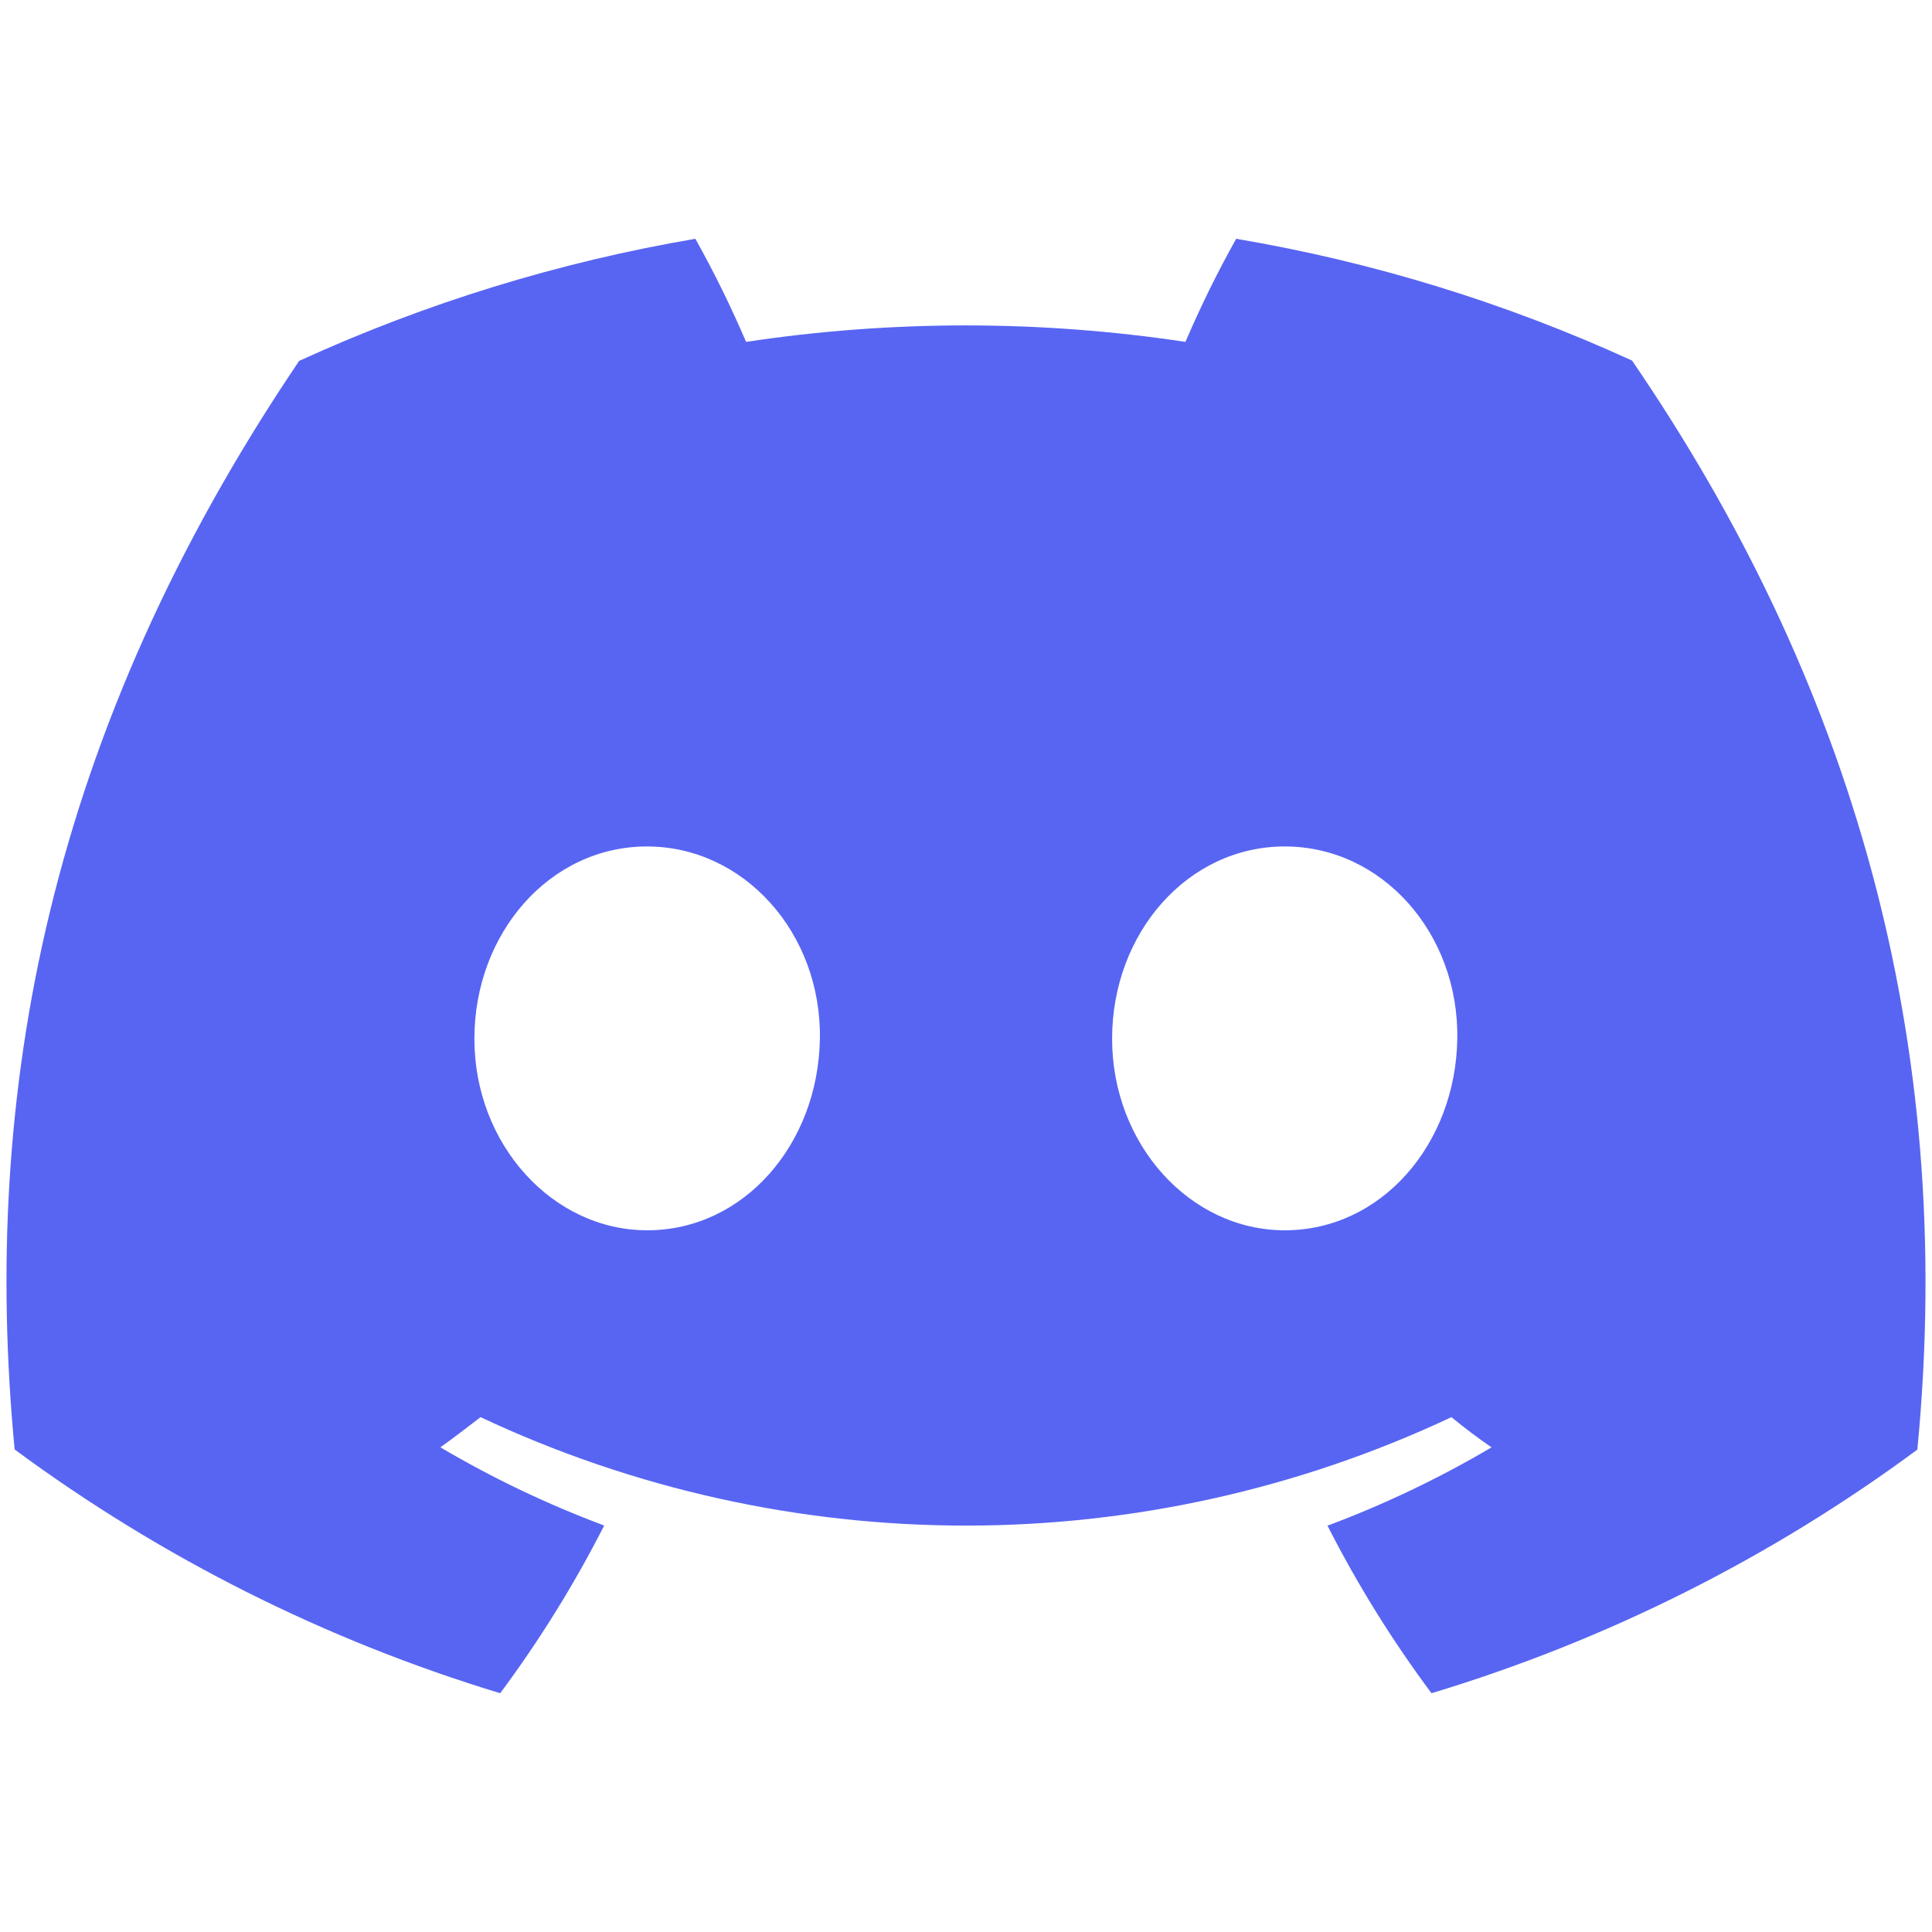
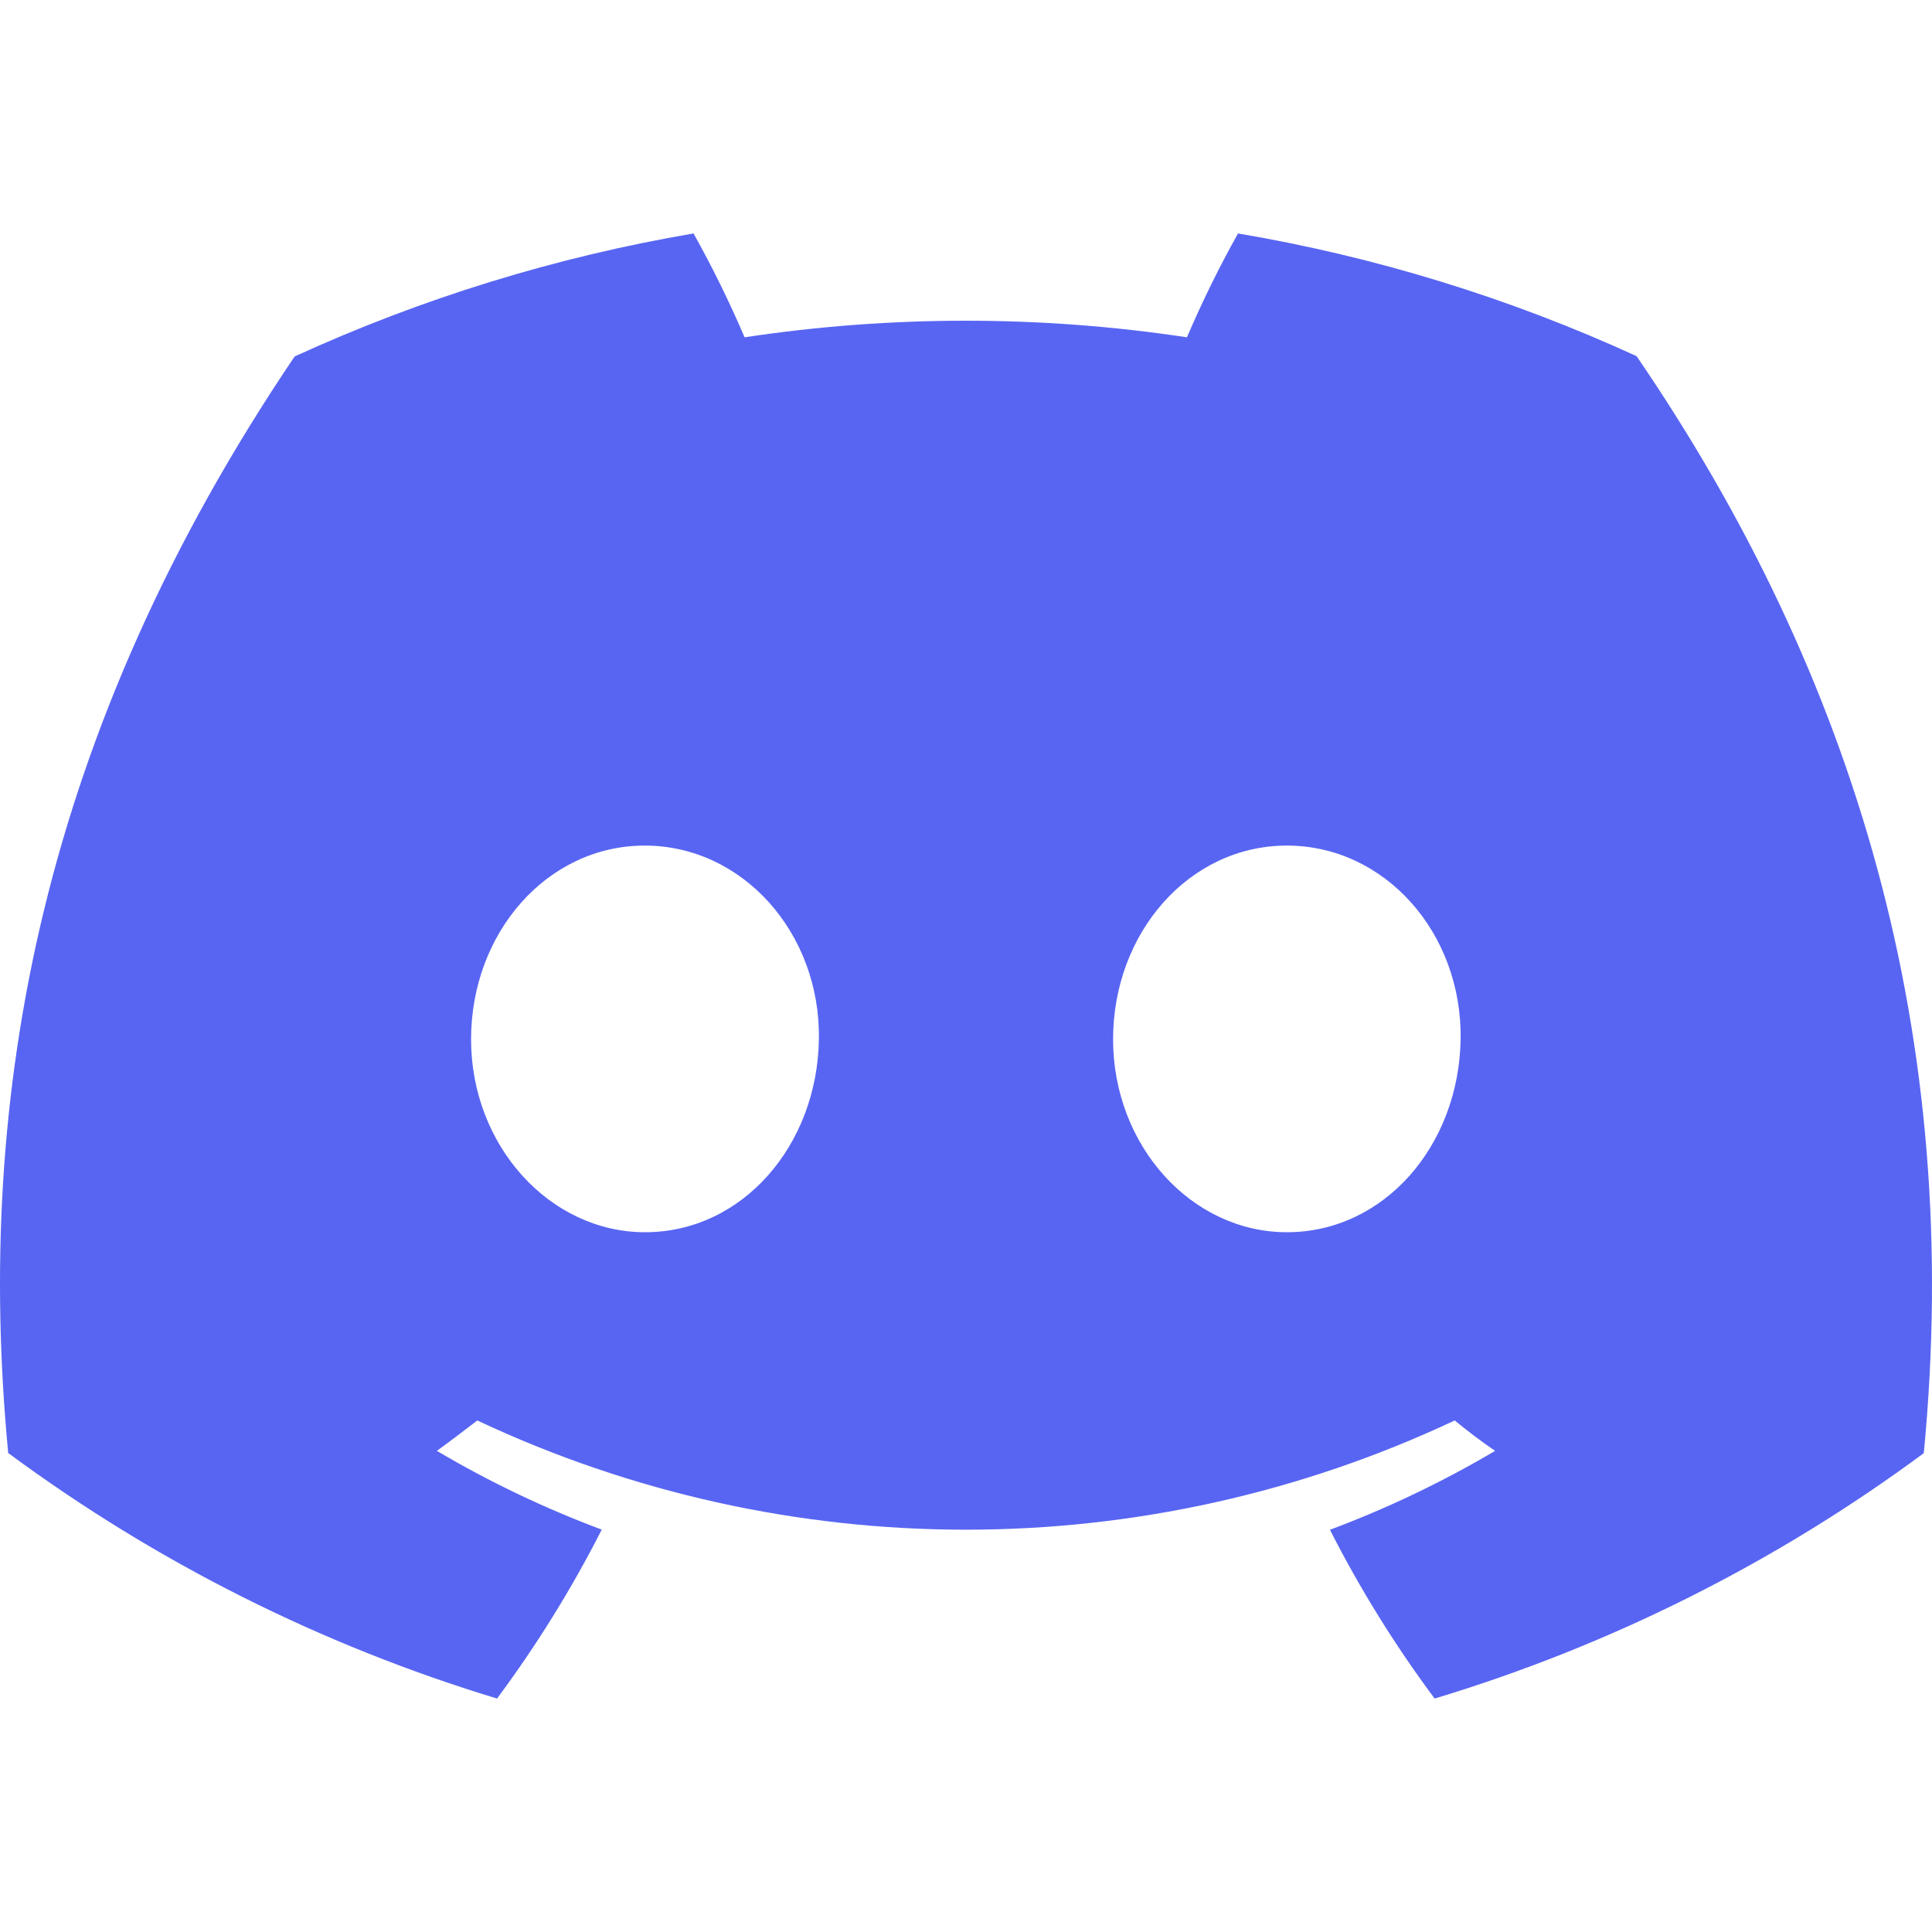
- <svg xmlns="http://www.w3.org/2000/svg" viewBox="0 0 128 128" version="1.1" id="svg1" width="128" height="128">
+ <svg xmlns="http://www.w3.org/2000/svg" viewBox="0 0 600 600" version="1.1" id="svg1" width="600" height="600">
  <defs id="defs1">
    <style id="style1">.cls-1{fill:#5865f2;}</style>
  </defs>
-   <g id="图层_2" data-name="图层 2" transform="translate(0.4297751,15.82)">
+   <g id="图层_2" data-name="图层 2" transform="matrix(4.719198,0,0,4.721876,-4.5261225e-4,72.5)">
    <g id="Discord_Logos" data-name="Discord Logos">
      <g id="Discord_Logo_-_Large_-_White" data-name="Discord Logo - Large - White">
        <path class="cls-1" d="M 107.7,8.07 A 105.15,105.15 0 0 0 81.47,0 72.06,72.06 0 0 0 78.11,6.83 97.68,97.68 0 0 0 49,6.83 72.37,72.37 0 0 0 45.64,0 105.89,105.89 0 0 0 19.39,8.09 C 2.79,32.65 -1.71,56.6 0.54,80.21 v 0 A 105.73,105.73 0 0 0 32.71,96.36 77.7,77.7 0 0 0 39.6,85.25 68.42,68.42 0 0 1 28.75,80.07 c 0.91,-0.66 1.8,-1.34 2.66,-2 a 75.57,75.57 0 0 0 64.32,0 c 0.87,0.71 1.76,1.39 2.66,2 a 68.68,68.68 0 0 1 -10.87,5.19 77,77 0 0 0 6.89,11.1 105.25,105.25 0 0 0 32.19,-16.14 v 0 C 129.24,52.84 122.09,29.11 107.7,8.07 Z M 42.45,65.69 C 36.18,65.69 31,60 31,53 31,46 36,40.26 42.43,40.26 48.86,40.26 54,46 53.89,53 53.78,60 48.84,65.69 42.45,65.69 Z m 42.24,0 C 78.41,65.69 73.25,60 73.25,53 c 0,-7 5,-12.74 11.44,-12.74 6.44,0 11.54,5.74 11.43,12.74 -0.11,7 -5.04,12.69 -11.43,12.69 z" id="path1" />
      </g>
    </g>
  </g>
</svg>
